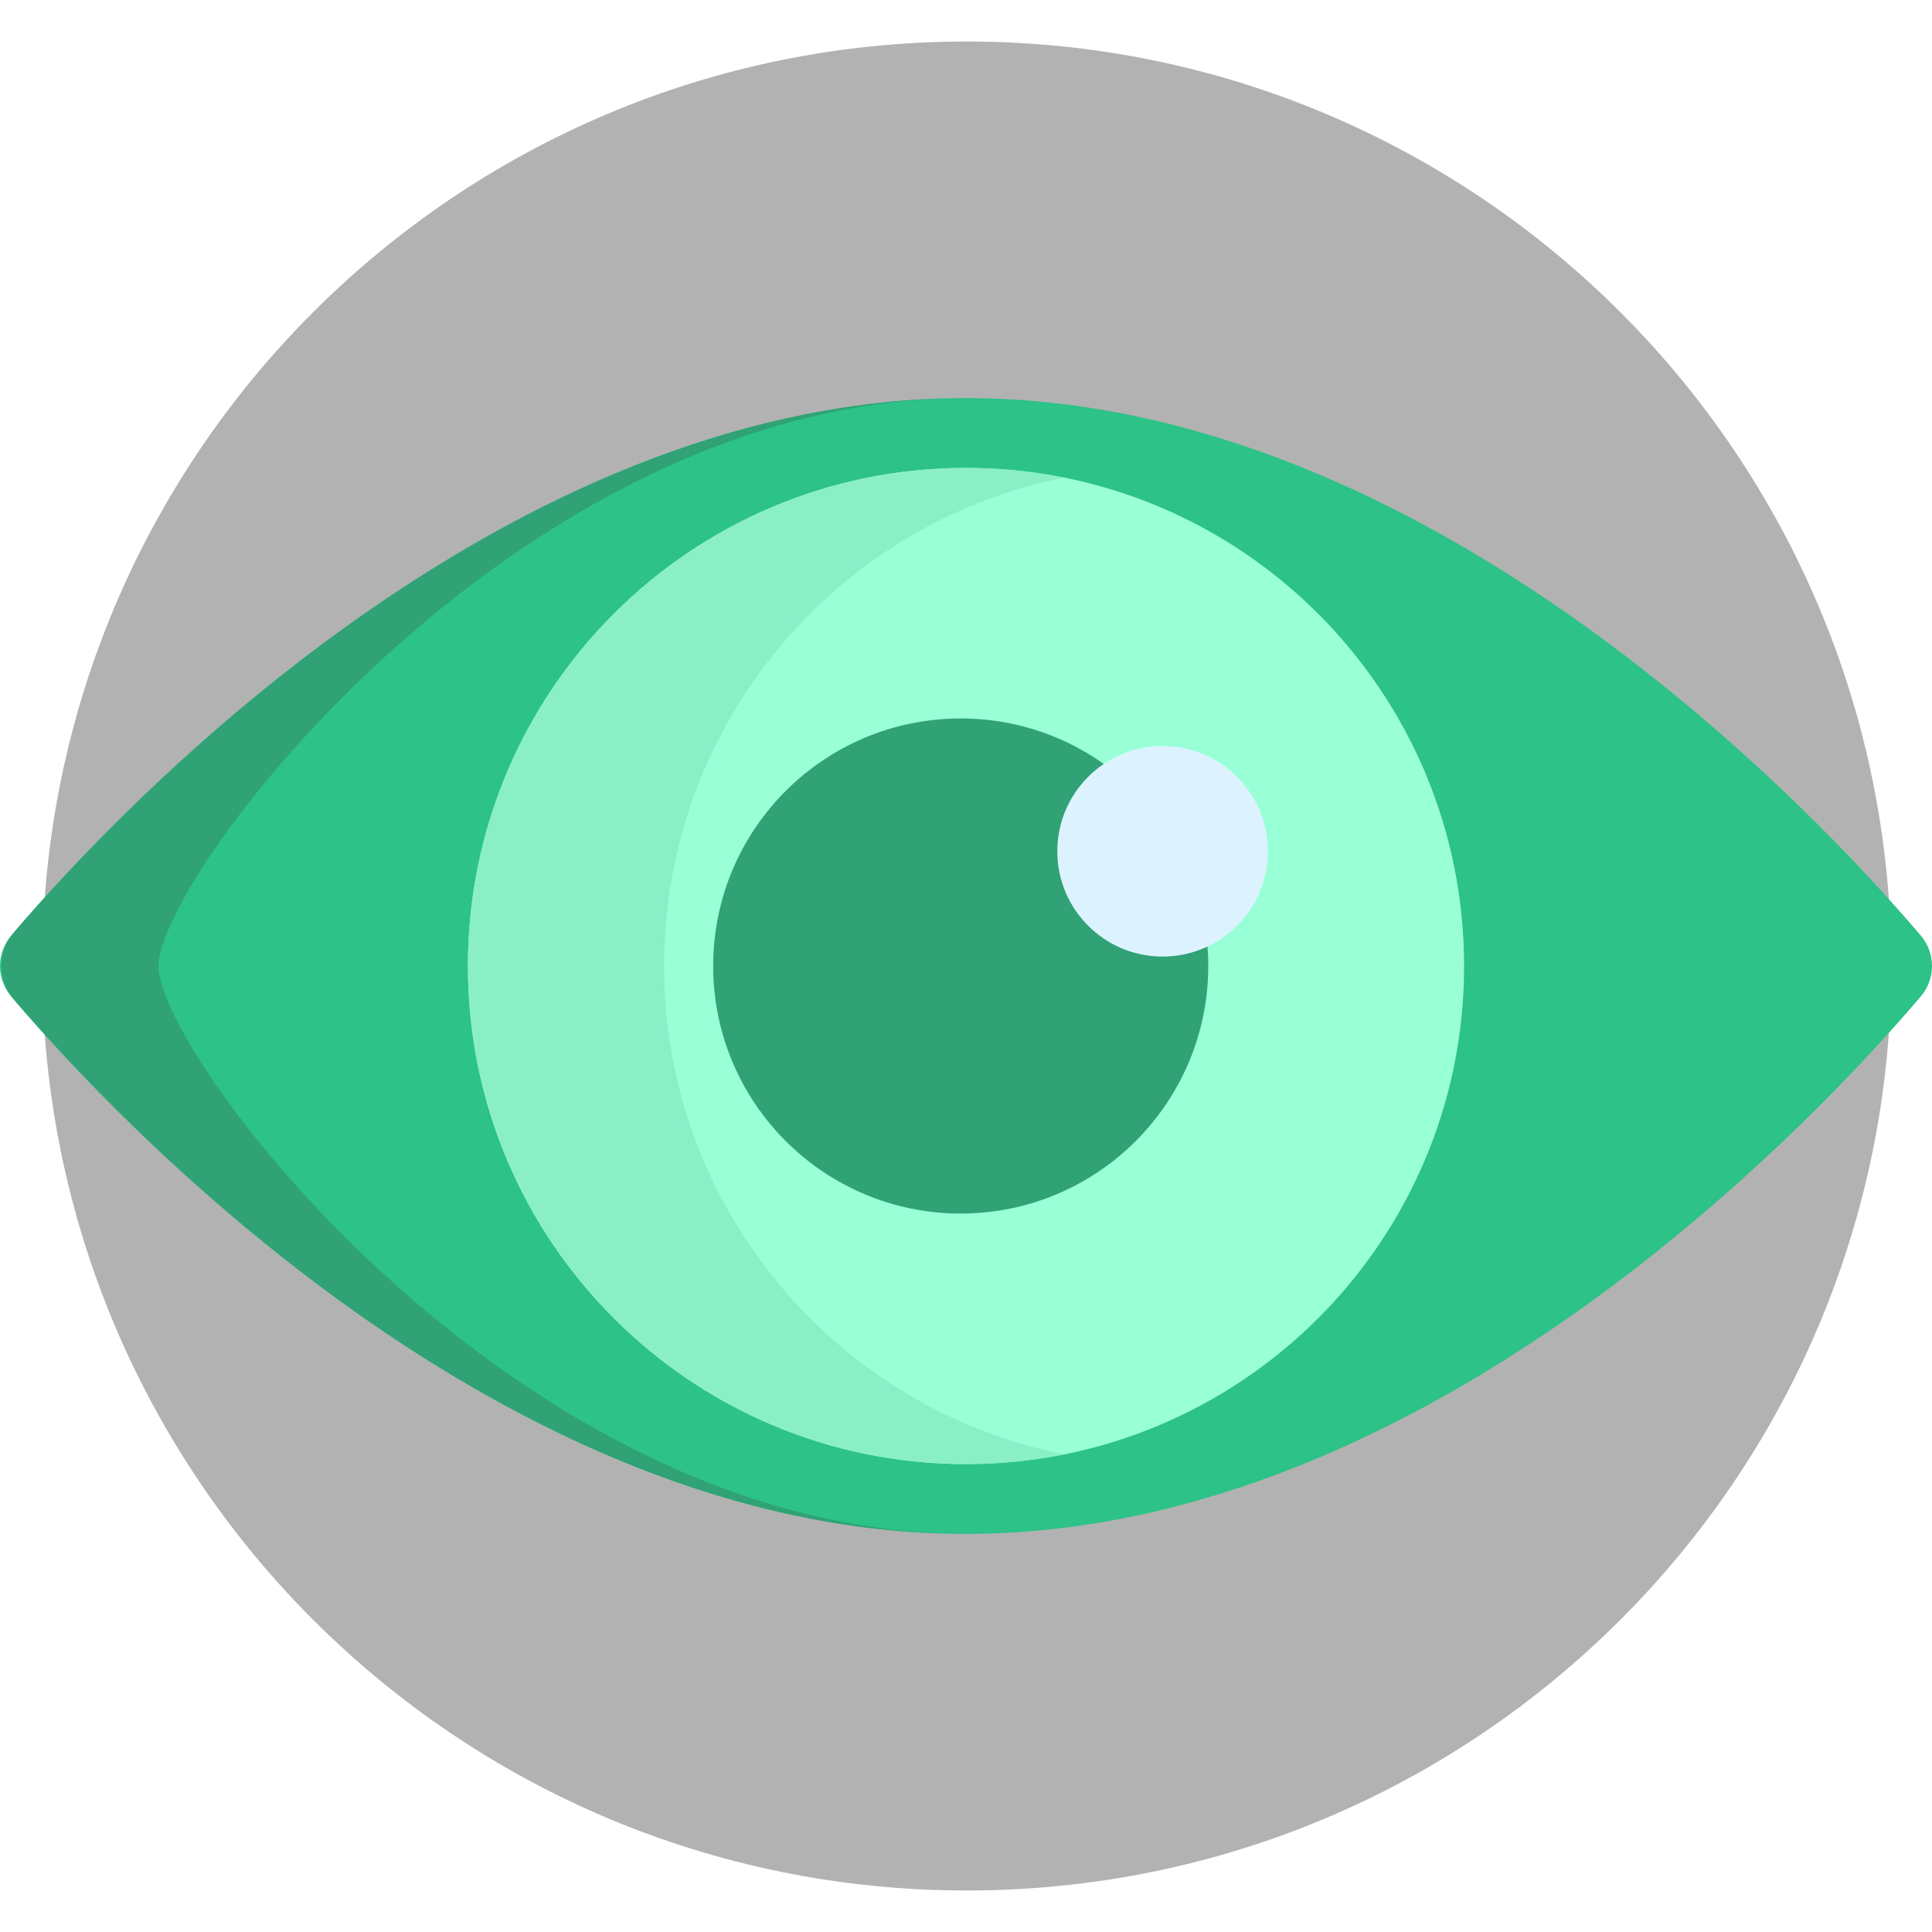
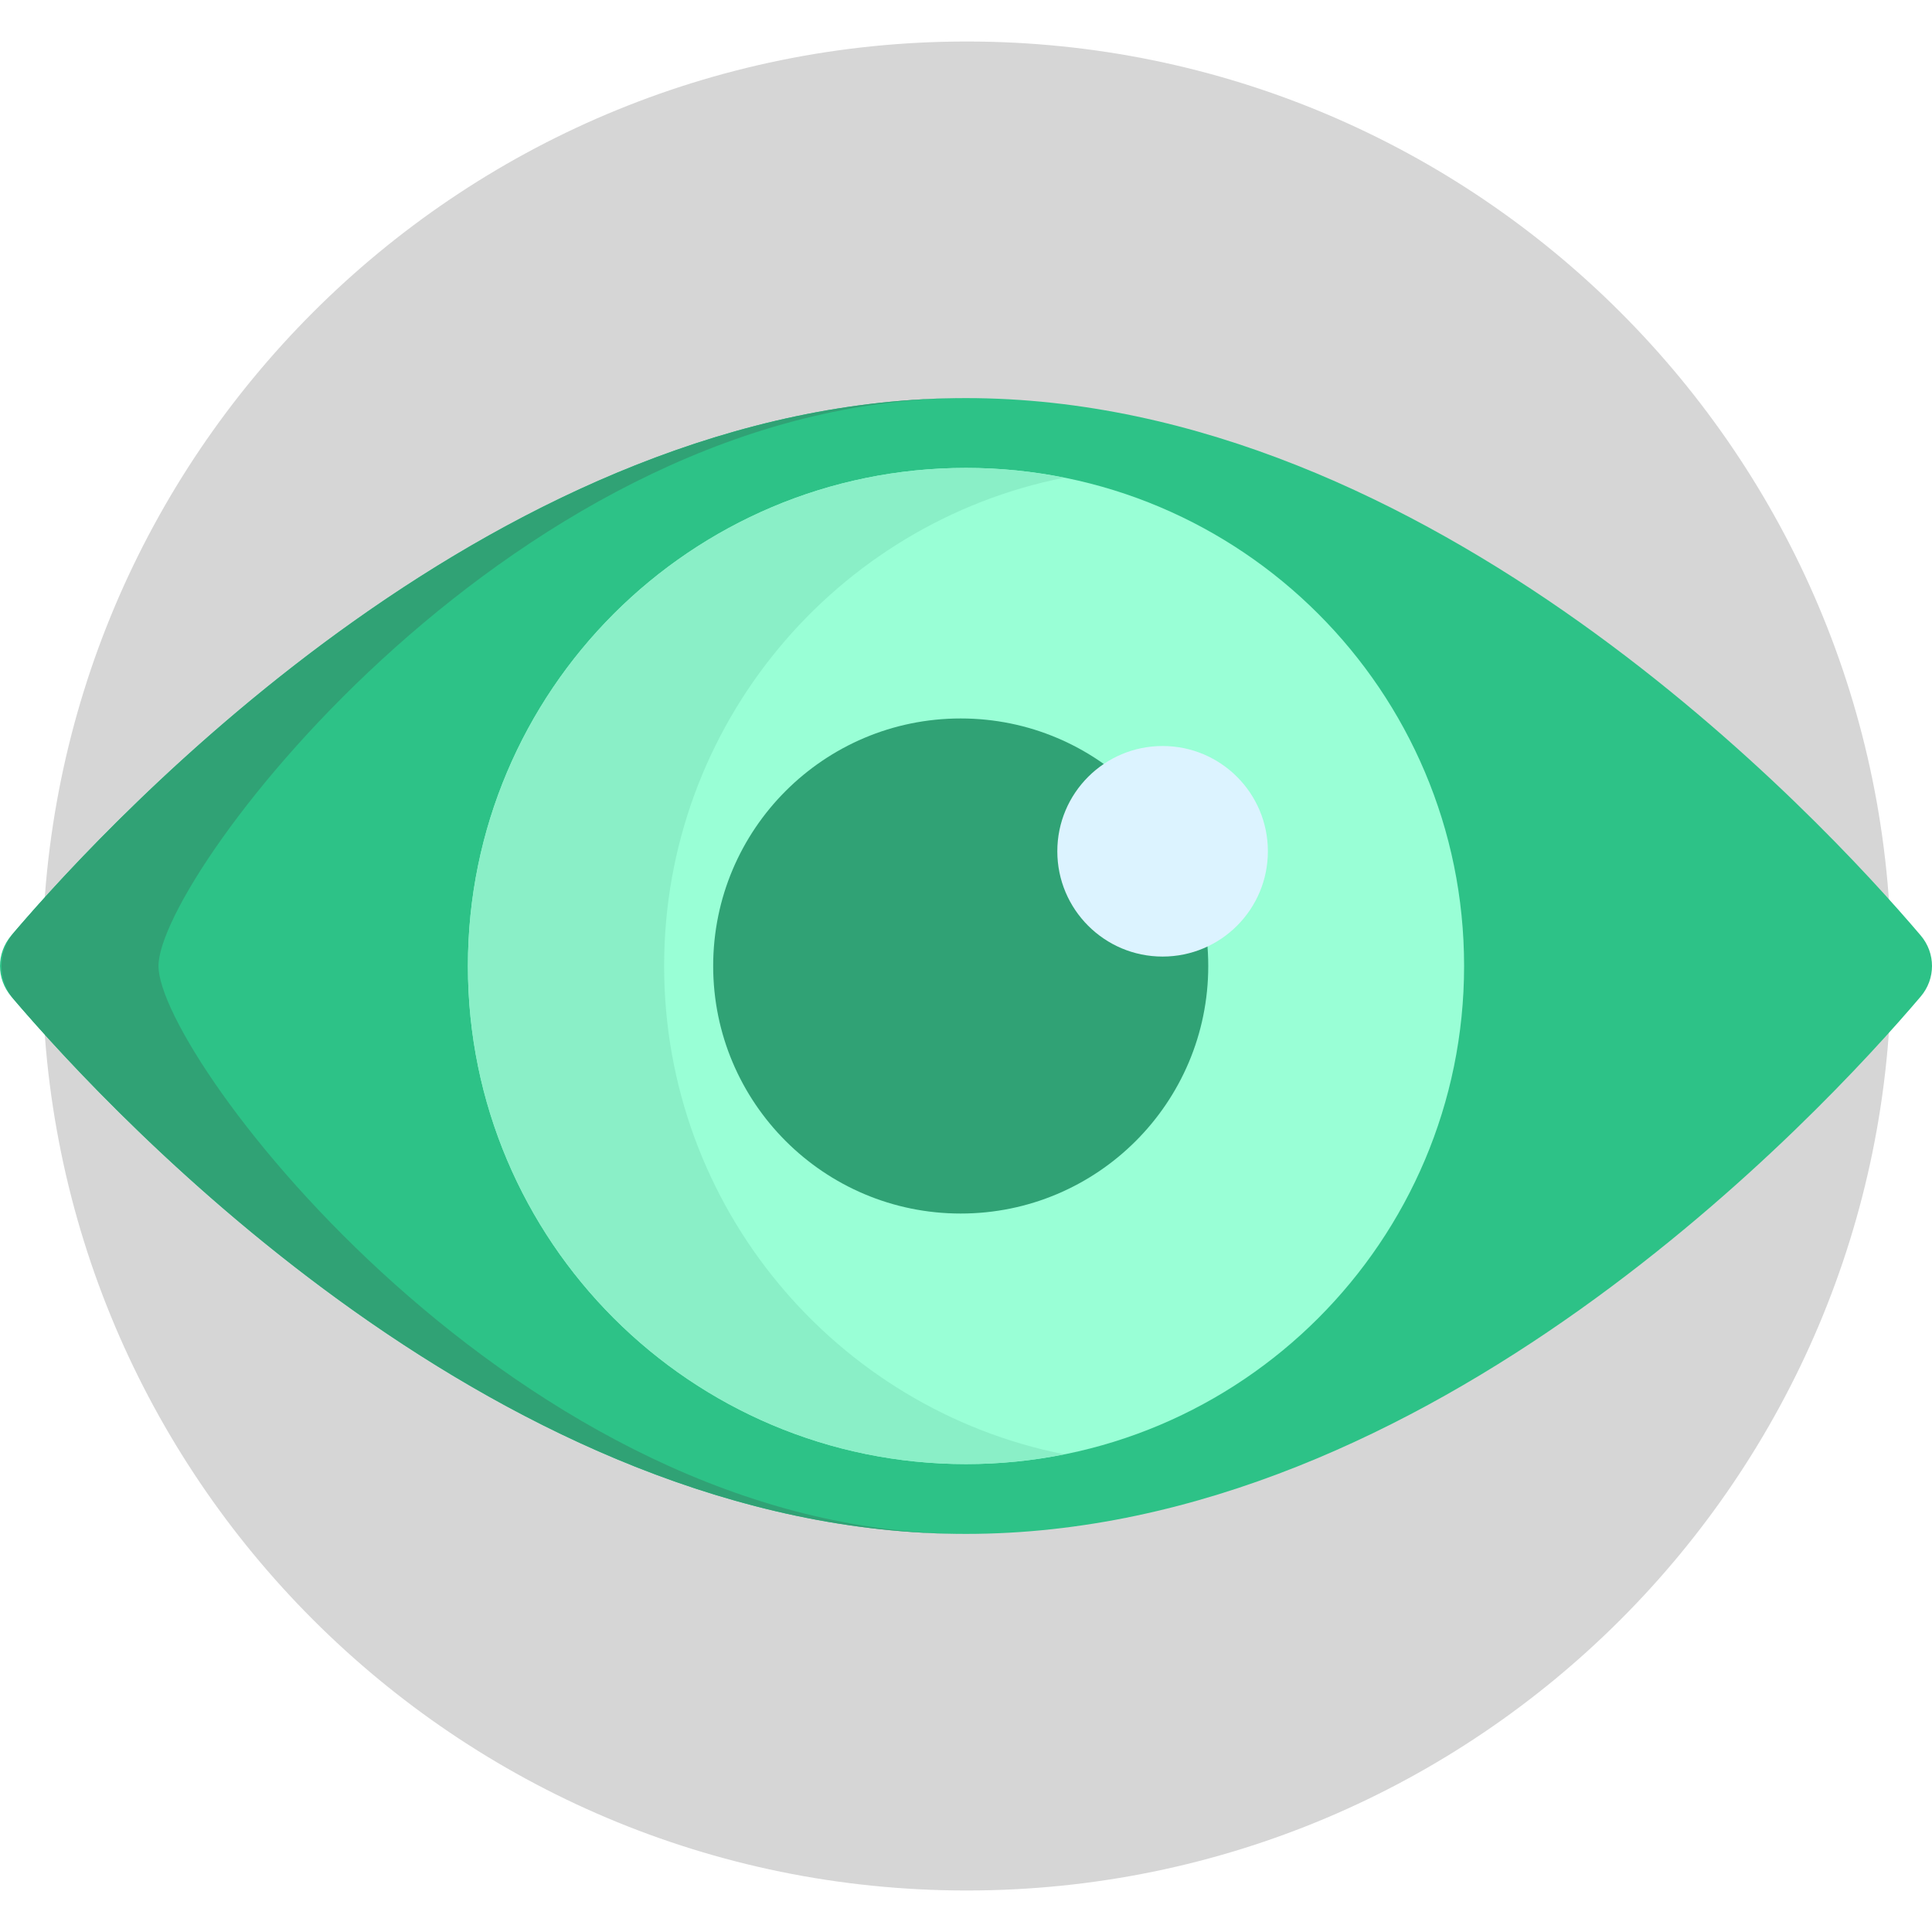
<svg xmlns="http://www.w3.org/2000/svg" version="1.1" id="Layer_1" x="0px" y="0px" viewBox="0 0 512 512" style="enable-background:new 0 0 512 512;" xml:space="preserve">
  <style type="text/css">
- 	.st0{fill:#B2B2B2;}
+ 	.st0{fill:#D6D6D6;}
	.st1{fill:#2DC287;}
	.st2{fill:#30A275;}
	.st3{fill:#99FFD6;}
	.st4{fill:#8AEFC7;}
	.st5{fill:#DCF3FF;}
</style>
  <g>
    <circle class="st0" cx="256.2" cy="256" r="245" />
    <path class="st1" d="M256,105.5c-123.2,0-226.4,111.1-253,142.4c-4,4.7-4,11.5,0,16.2c26.6,31.3,129.8,142.4,253,142.4   s226.4-111.1,253-142.4c4-4.7,4-11.5,0-16.2C482.4,216.6,379.2,105.5,256,105.5z" />
    <path class="st2" d="M42,256c0-24.3,95.8-150.5,214-150.5c-122.2,0-224.7,109.3-252.3,141.6c-4.4,5.1-4.4,12.7,0,17.8   C31.3,297.2,133.8,406.5,256,406.5C137.8,406.5,42,280.3,42,256z" />
    <circle class="st3" cx="256" cy="256" r="132" />
    <path class="st4" d="M176,256c0-64,45.6-117.4,106-129.4c-8.4-1.7-17.1-2.6-26-2.6c-72.9,0-132,59.1-132,132s59.1,132,132,132   c8.9,0,17.6-0.9,26-2.6C221.6,373.4,176,320,176,256L176,256z" />
    <circle class="st2" cx="254.6" cy="256" r="65.6" />
    <circle class="st5" cx="308.1" cy="225.6" r="27.9" />
  </g>
</svg>
